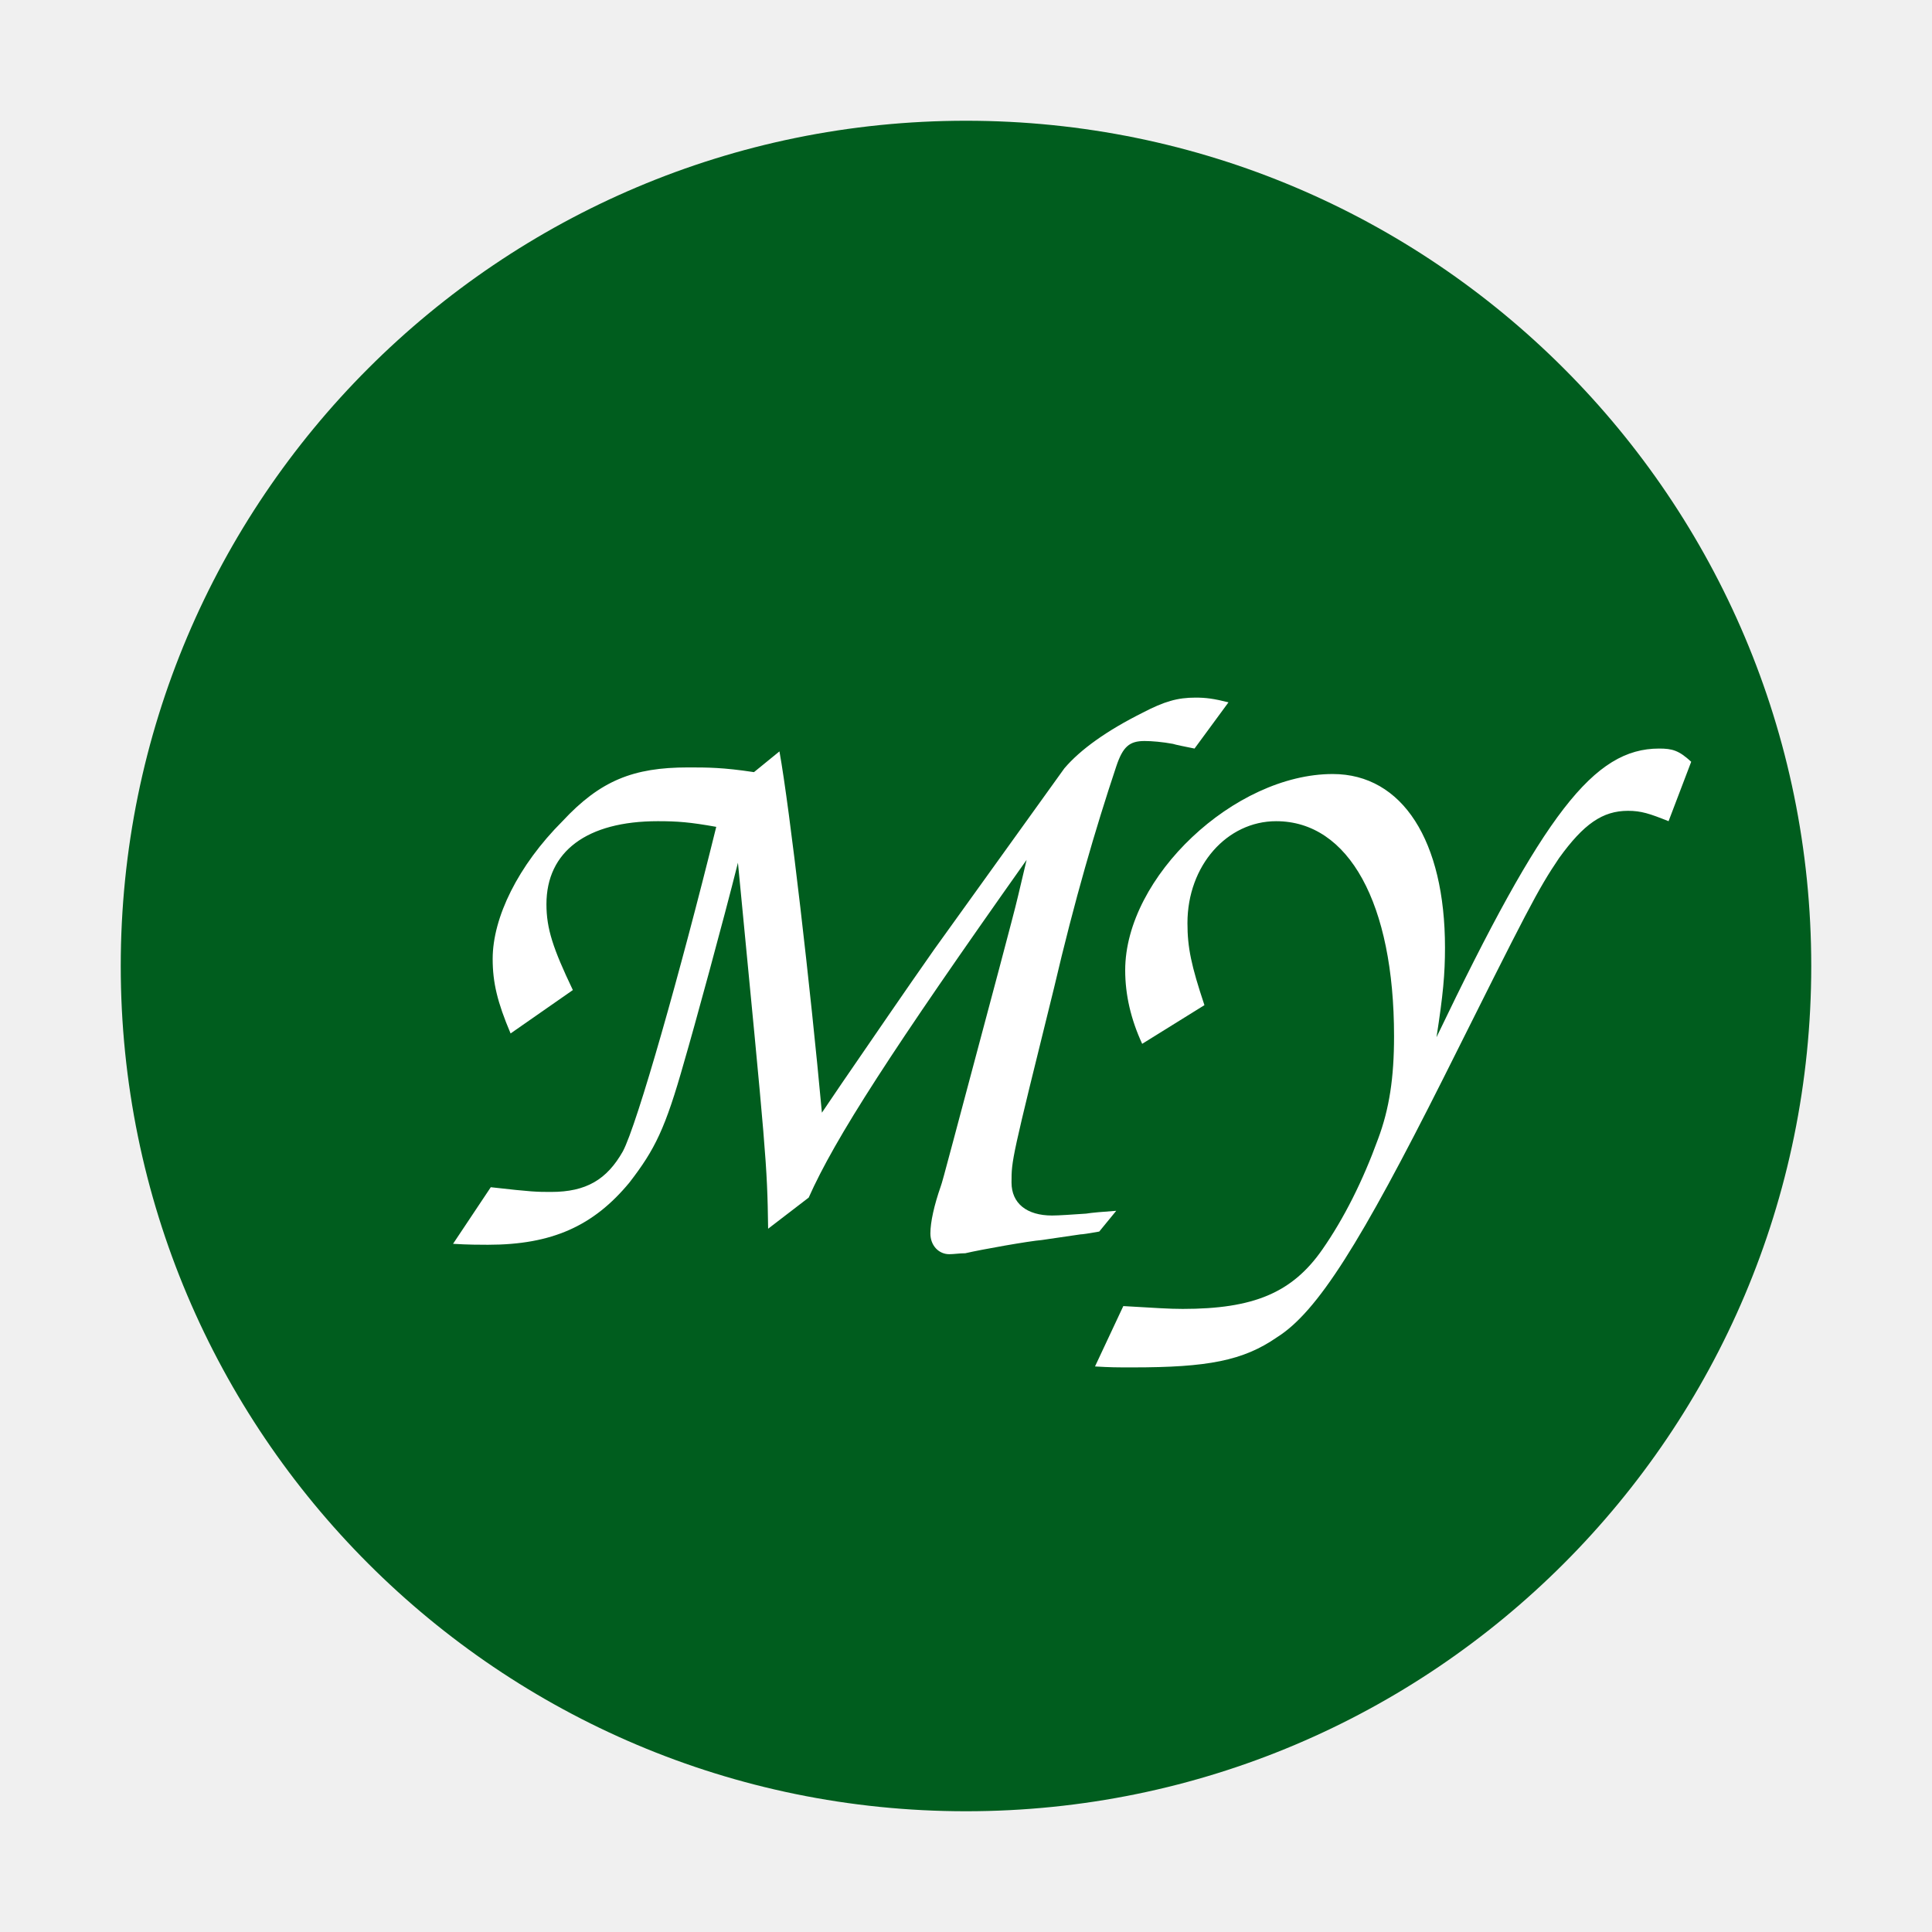
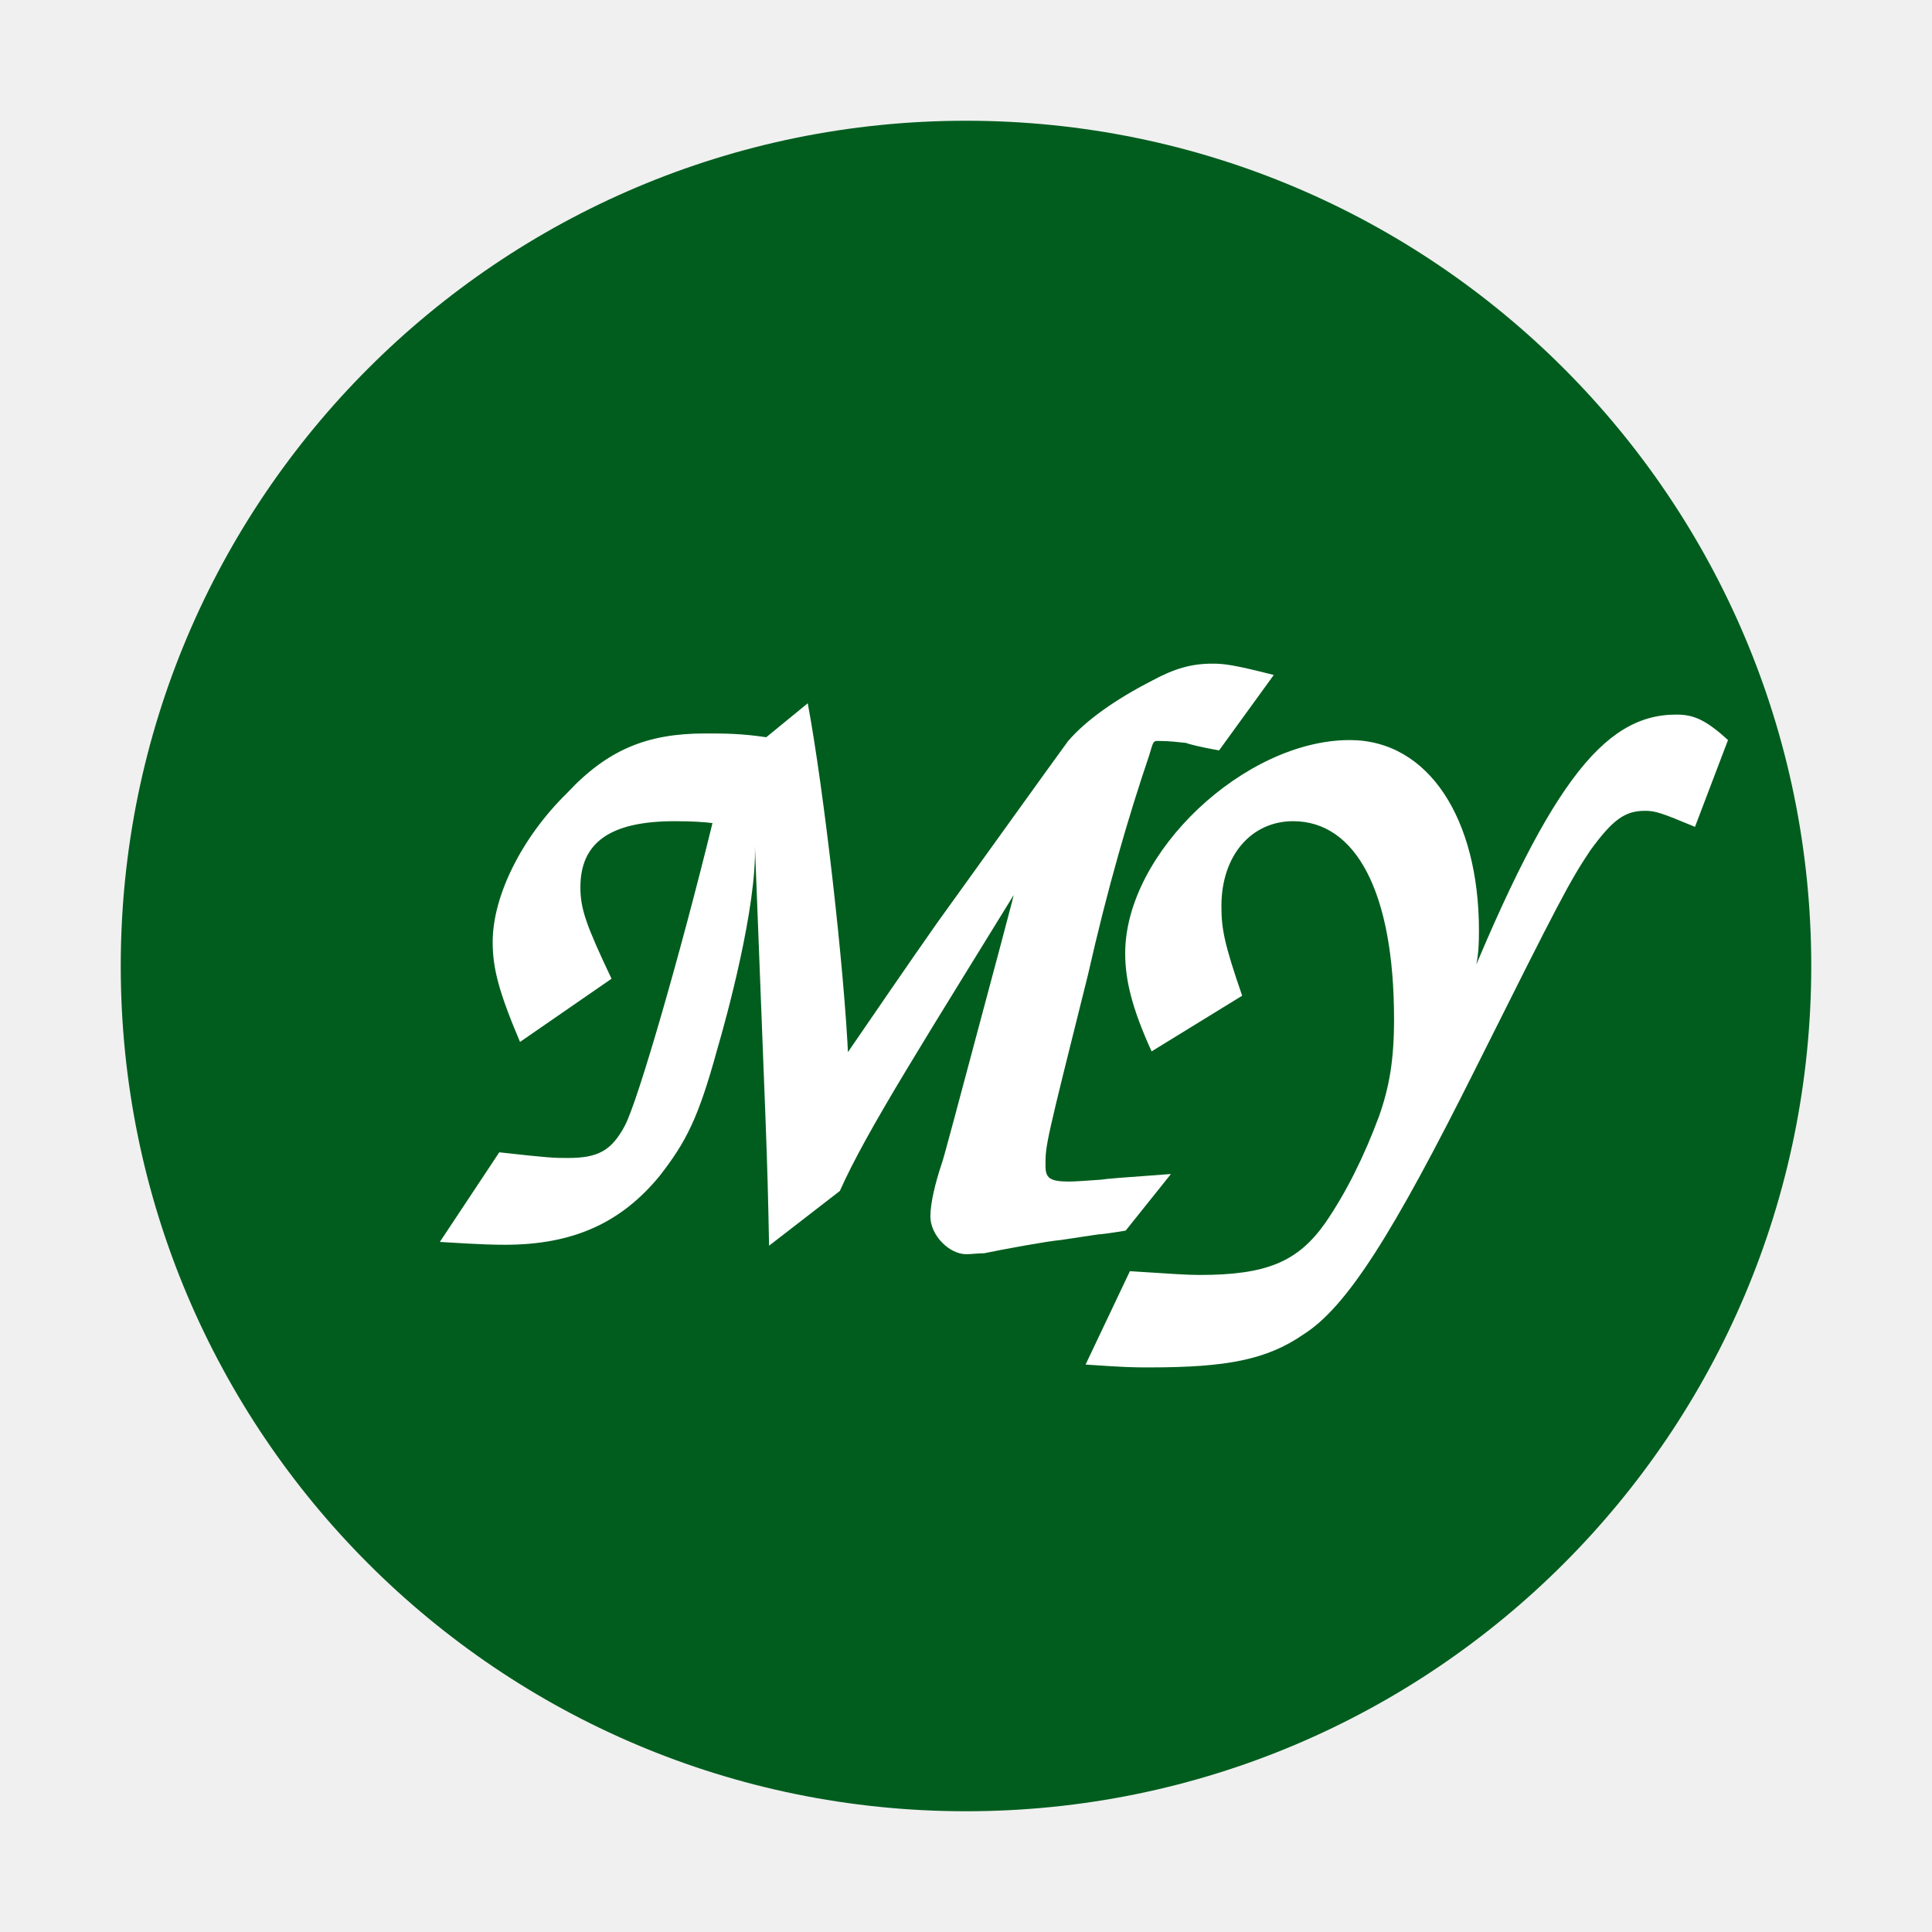
<svg xmlns="http://www.w3.org/2000/svg" viewBox="0 0 32 32">
  <circle cx="16" cy="16" r="14" fill="#005d1e" />
-   <text x="16" y="20.6" text-anchor="middle" font-family="Comic Neue, 'Comic Sans MS', cursive" font-weight="300" font-size="13.5" letter-spacing="-0.2" fill="#ffffff">MY</text>
+   <text x="16" y="20.6" text-anchor="middle" font-family="Comic Neue, 'Comic Sans MS', cursive" font-weight="700" font-size="13.5" letter-spacing="-0.2" fill="#ffffff">MY</text>
</svg>
